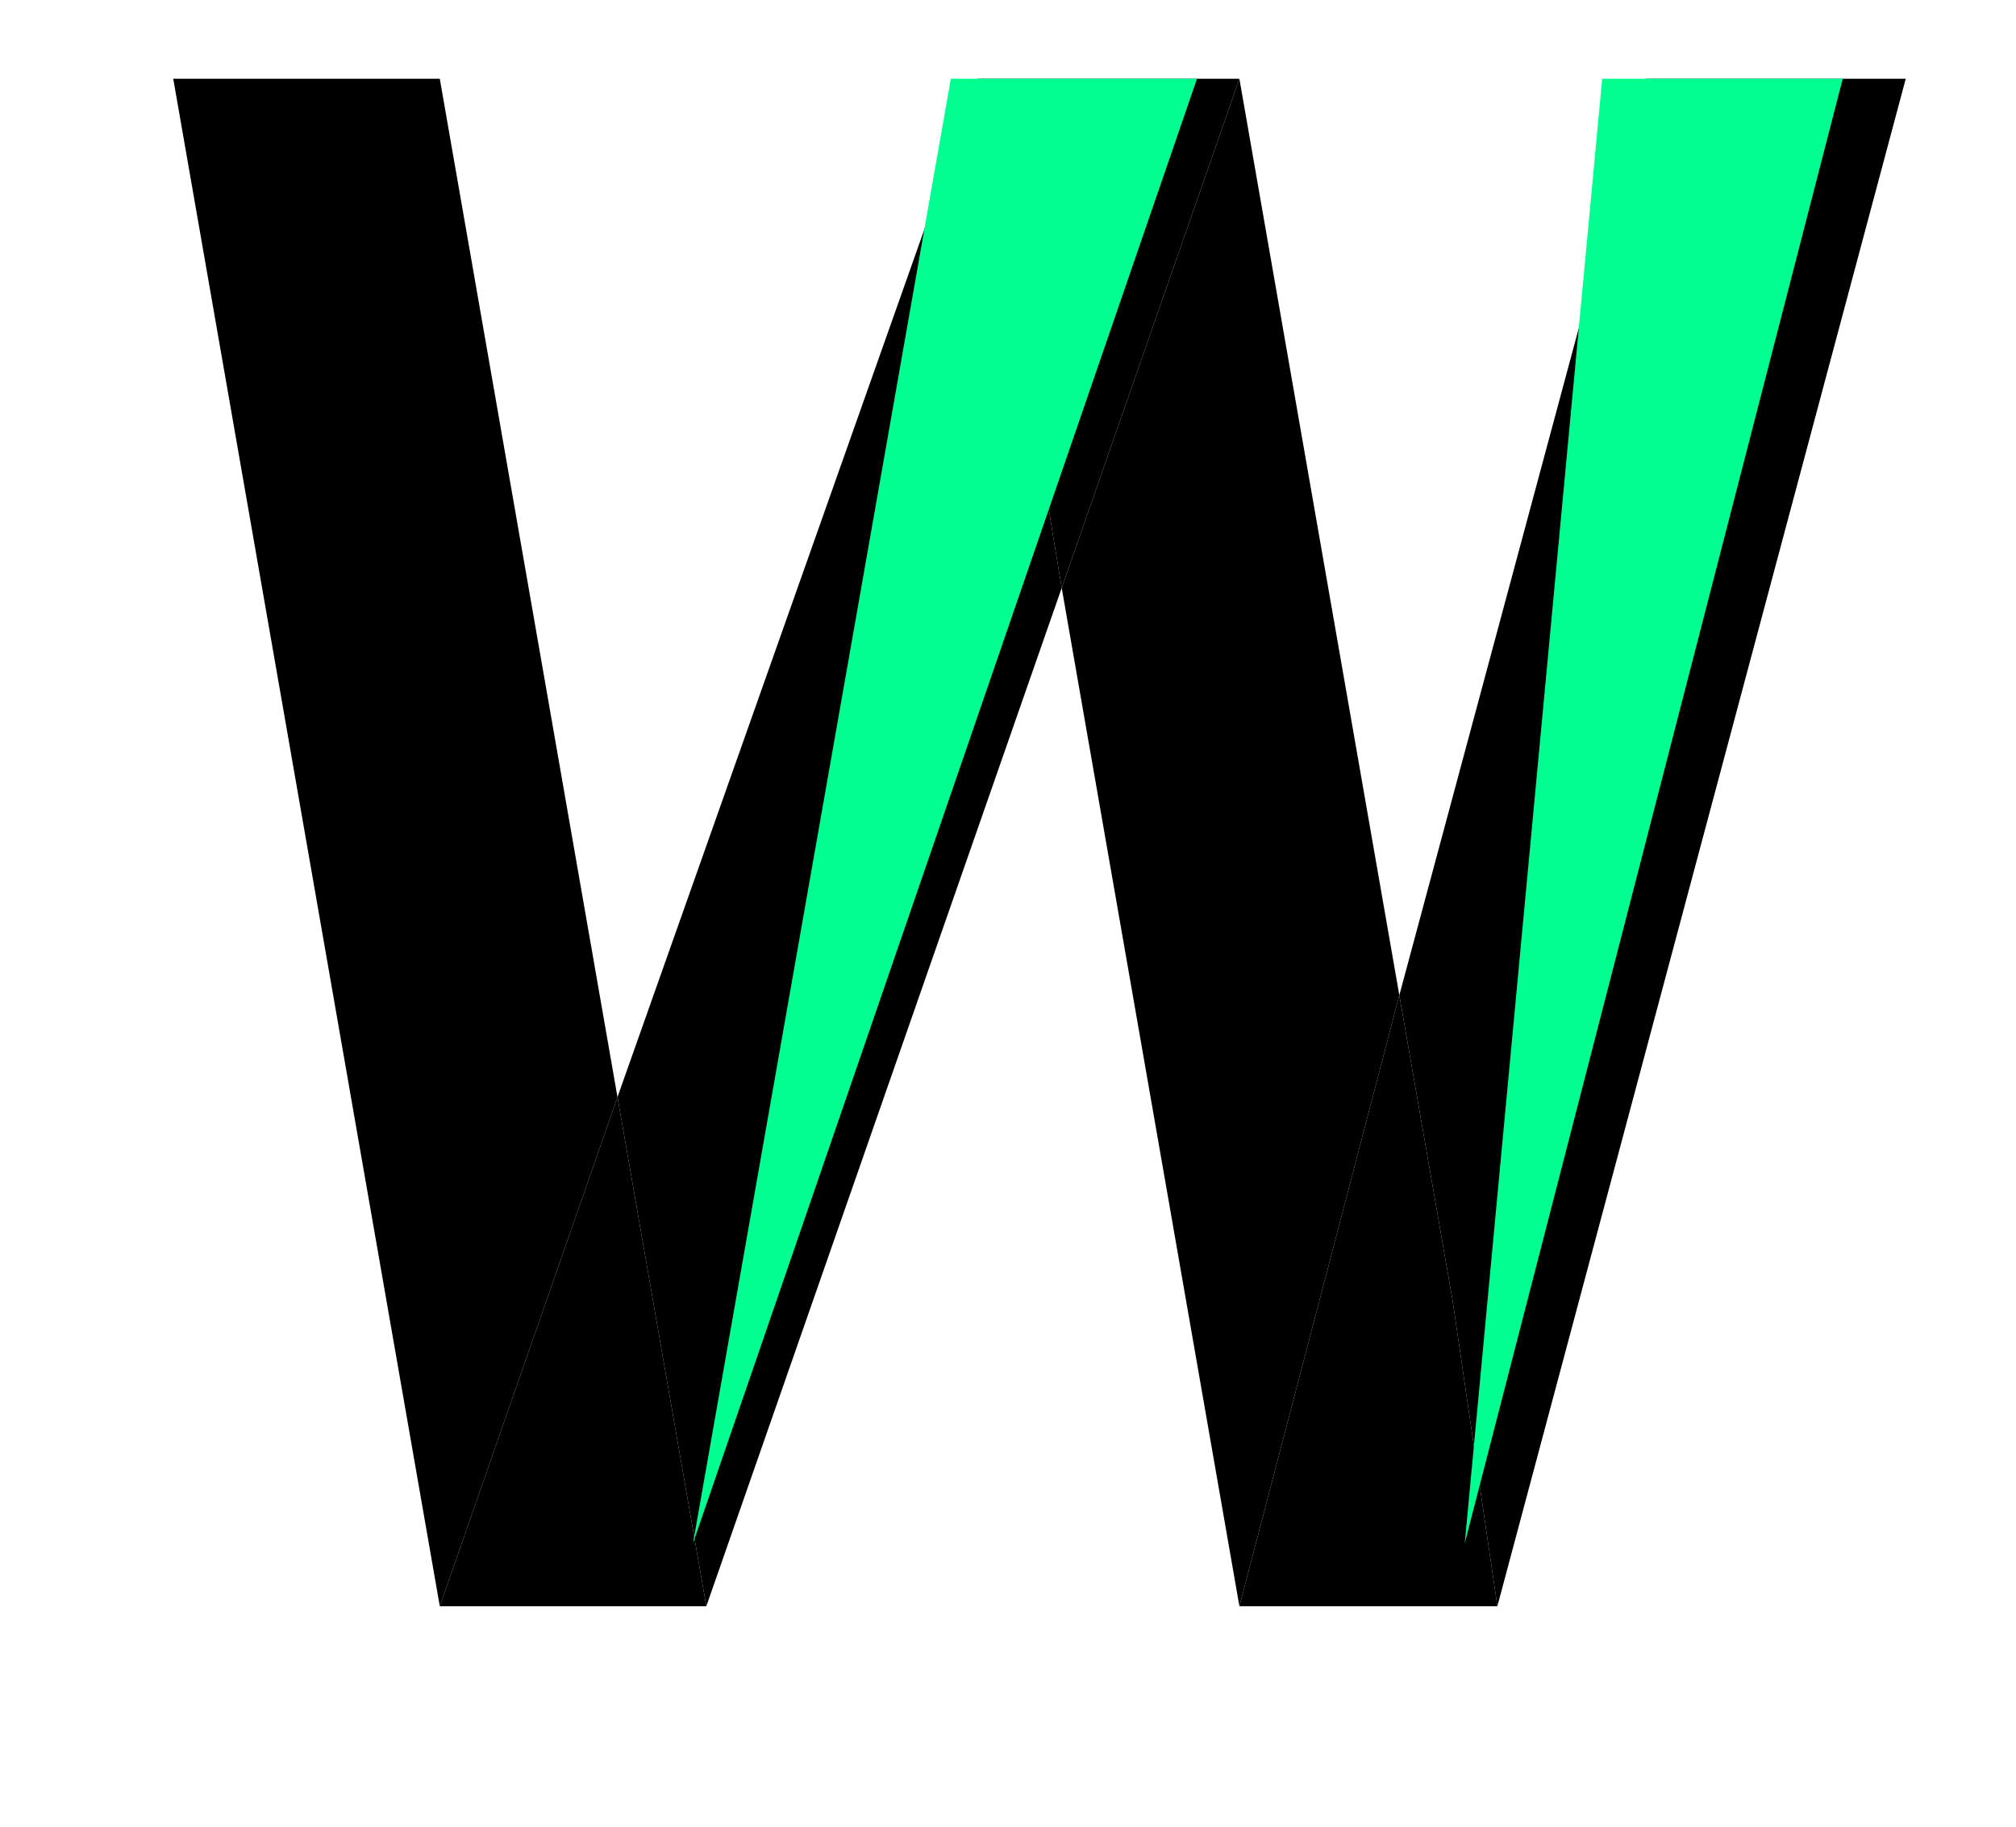
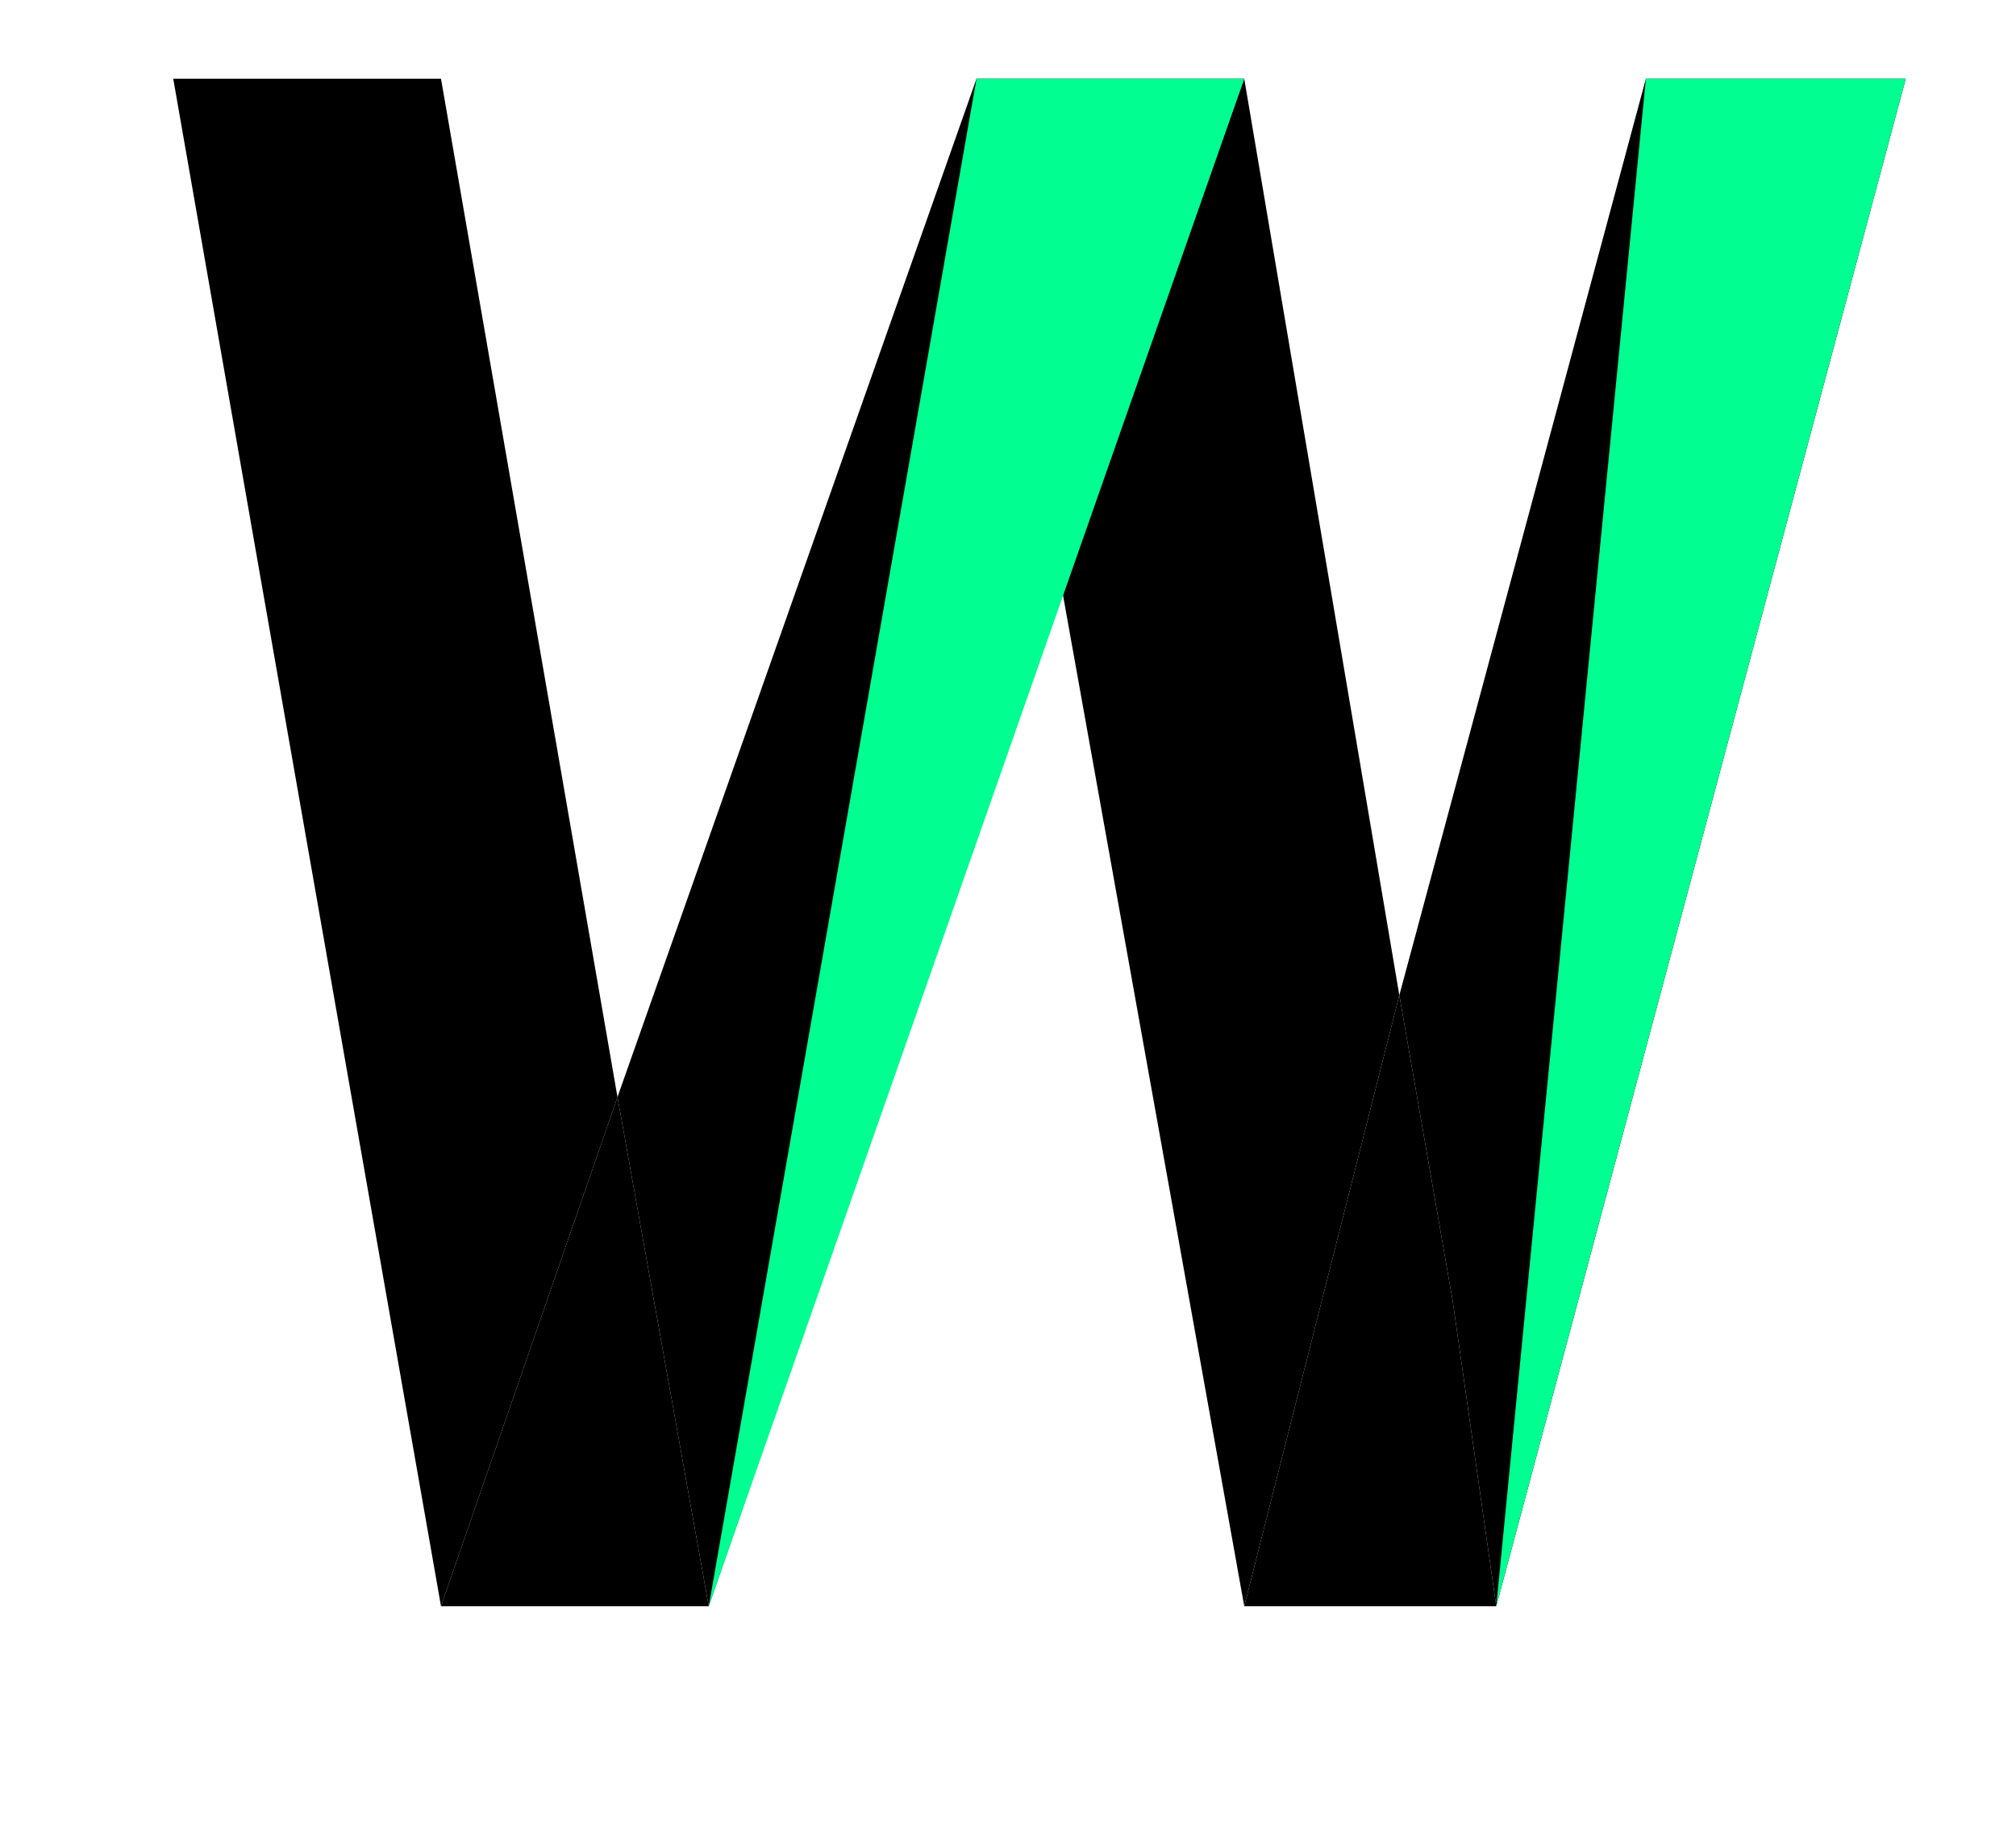
<svg xmlns="http://www.w3.org/2000/svg" width="128" height="116" viewBox="0 0 128 116" fill="none">
  <g id="logo64">
    <g id="Vector 1">
-       <path d="M78.692 102H95.071L92.231 82.6L88.846 63.2L78.692 102Z" fill="black" />
-       <path d="M27.923 5C27.923 5 17.609 5 11 5C17.609 42.881 27.923 102 27.923 102L39.205 69.667L27.923 5Z" fill="black" />
-       <path d="M27.923 102H44.846L39.205 69.667L27.923 102Z" fill="black" />
-       <path d="M62.071 5L39.205 69.667L44.846 102L67.41 37.333L62.071 5Z" fill="black" />
-       <path d="M78.692 5H62.071L67.41 37.333L78.692 5Z" fill="black" />
-       <path d="M88.846 63.2L78.692 5L67.41 37.333L78.692 102L88.846 63.2Z" fill="black" />
-       <path d="M121 5H104.5L88.846 63.2L92.231 82.6L95.071 102L121 5Z" fill="black" />
+       <path d="M79 102H95L92.231 82.6L88.846 63.2L79 102Z" fill="black" />
+       <path d="M28 5C28 5 17.609 5 11 5C17.609 42.881 28 102 28 102L39.205 69.667L28 5Z" fill="black" />
+       <path d="M28 102H45L39.205 69.667L28 102Z" fill="black" />
+       <path d="M62 5L39.205 69.667L45 102L67.41 37.333L62 5Z" fill="black" />
+       <path d="M79 5H62L67.41 37.333L79 5Z" fill="black" />
+       <path d="M88.846 63.2L79 5L67.41 37.333L79 102L88.846 63.2Z" fill="black" />
+       <path d="M121 5H104.5L88.846 63.2L92.231 82.6L95 102L121 5Z" fill="black" />
    </g>
-     <path id="Vector 3" d="M76 5L44 98L60.372 5H76Z" fill="#00FE91" />
-     <path id="Vector 4" d="M117 5L93 98L101.727 5H117Z" fill="#00FE91" />
+     <path id="Vector 3" d="M79 5L45 102L62 5H79Z" fill="#00FE91" />
+     <path id="Vector 4" d="M121 5L95 102L104.5 5H121Z" fill="#00FE91" />
  </g>
</svg>
